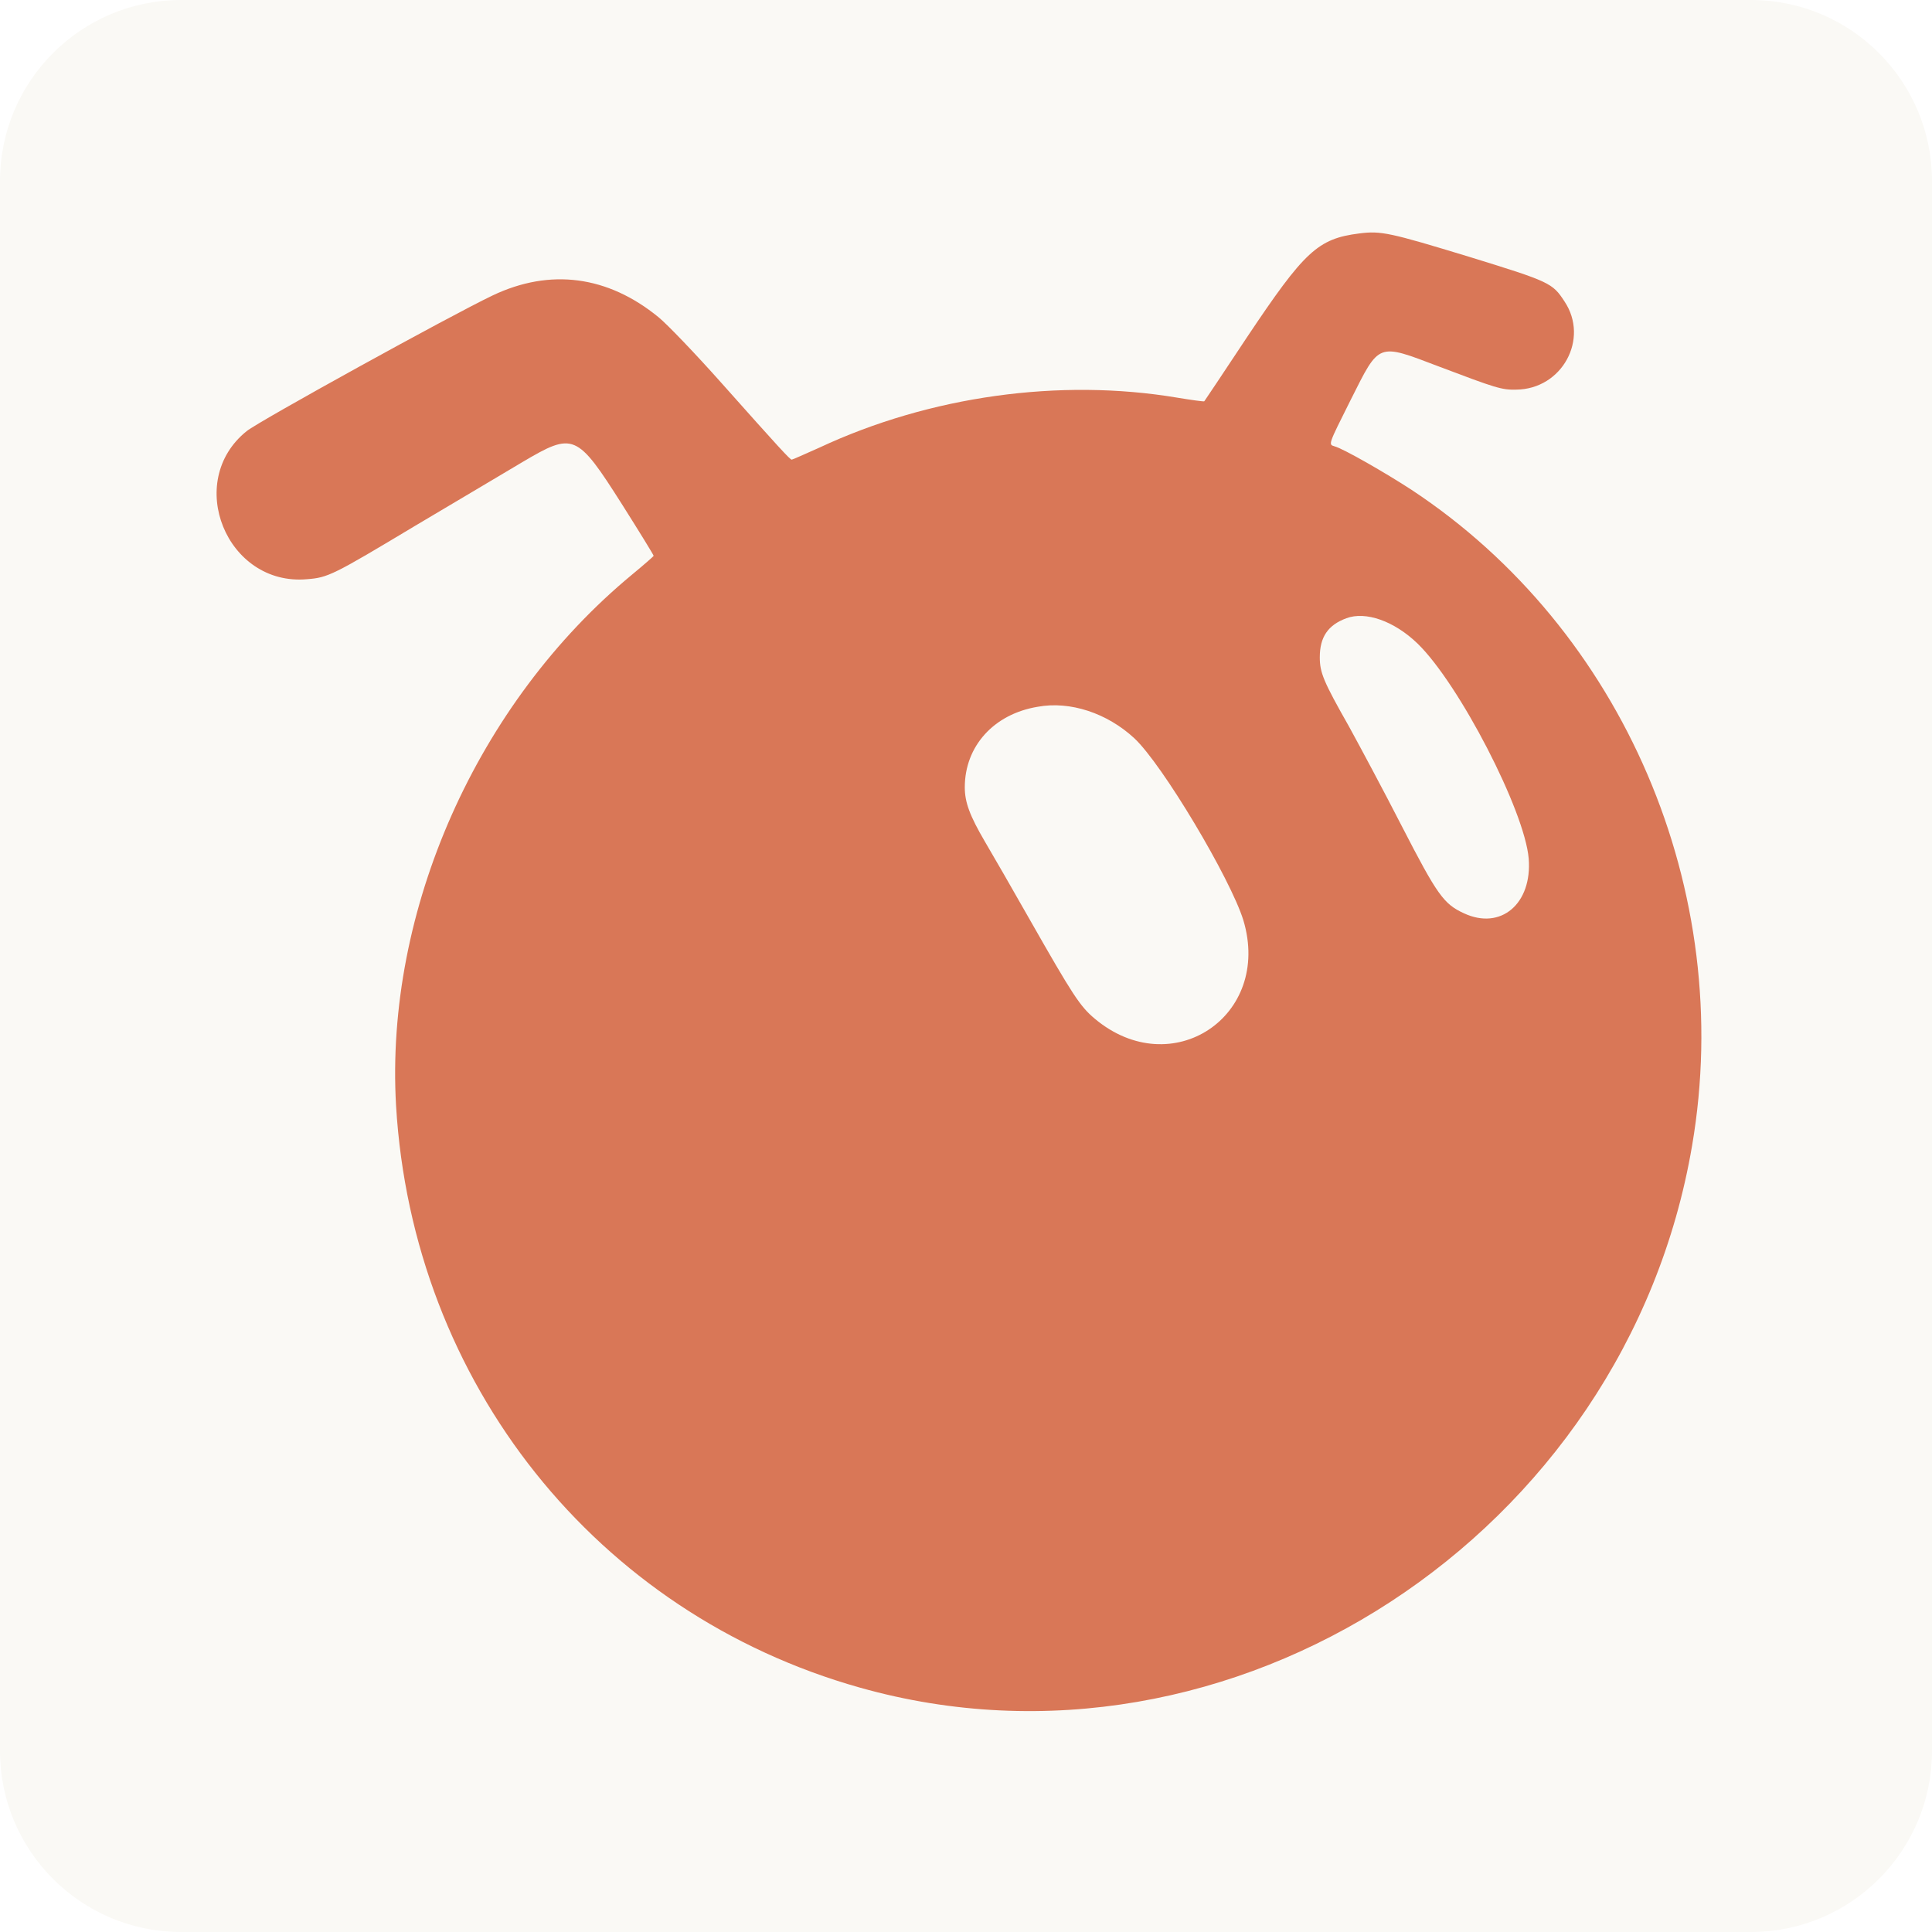
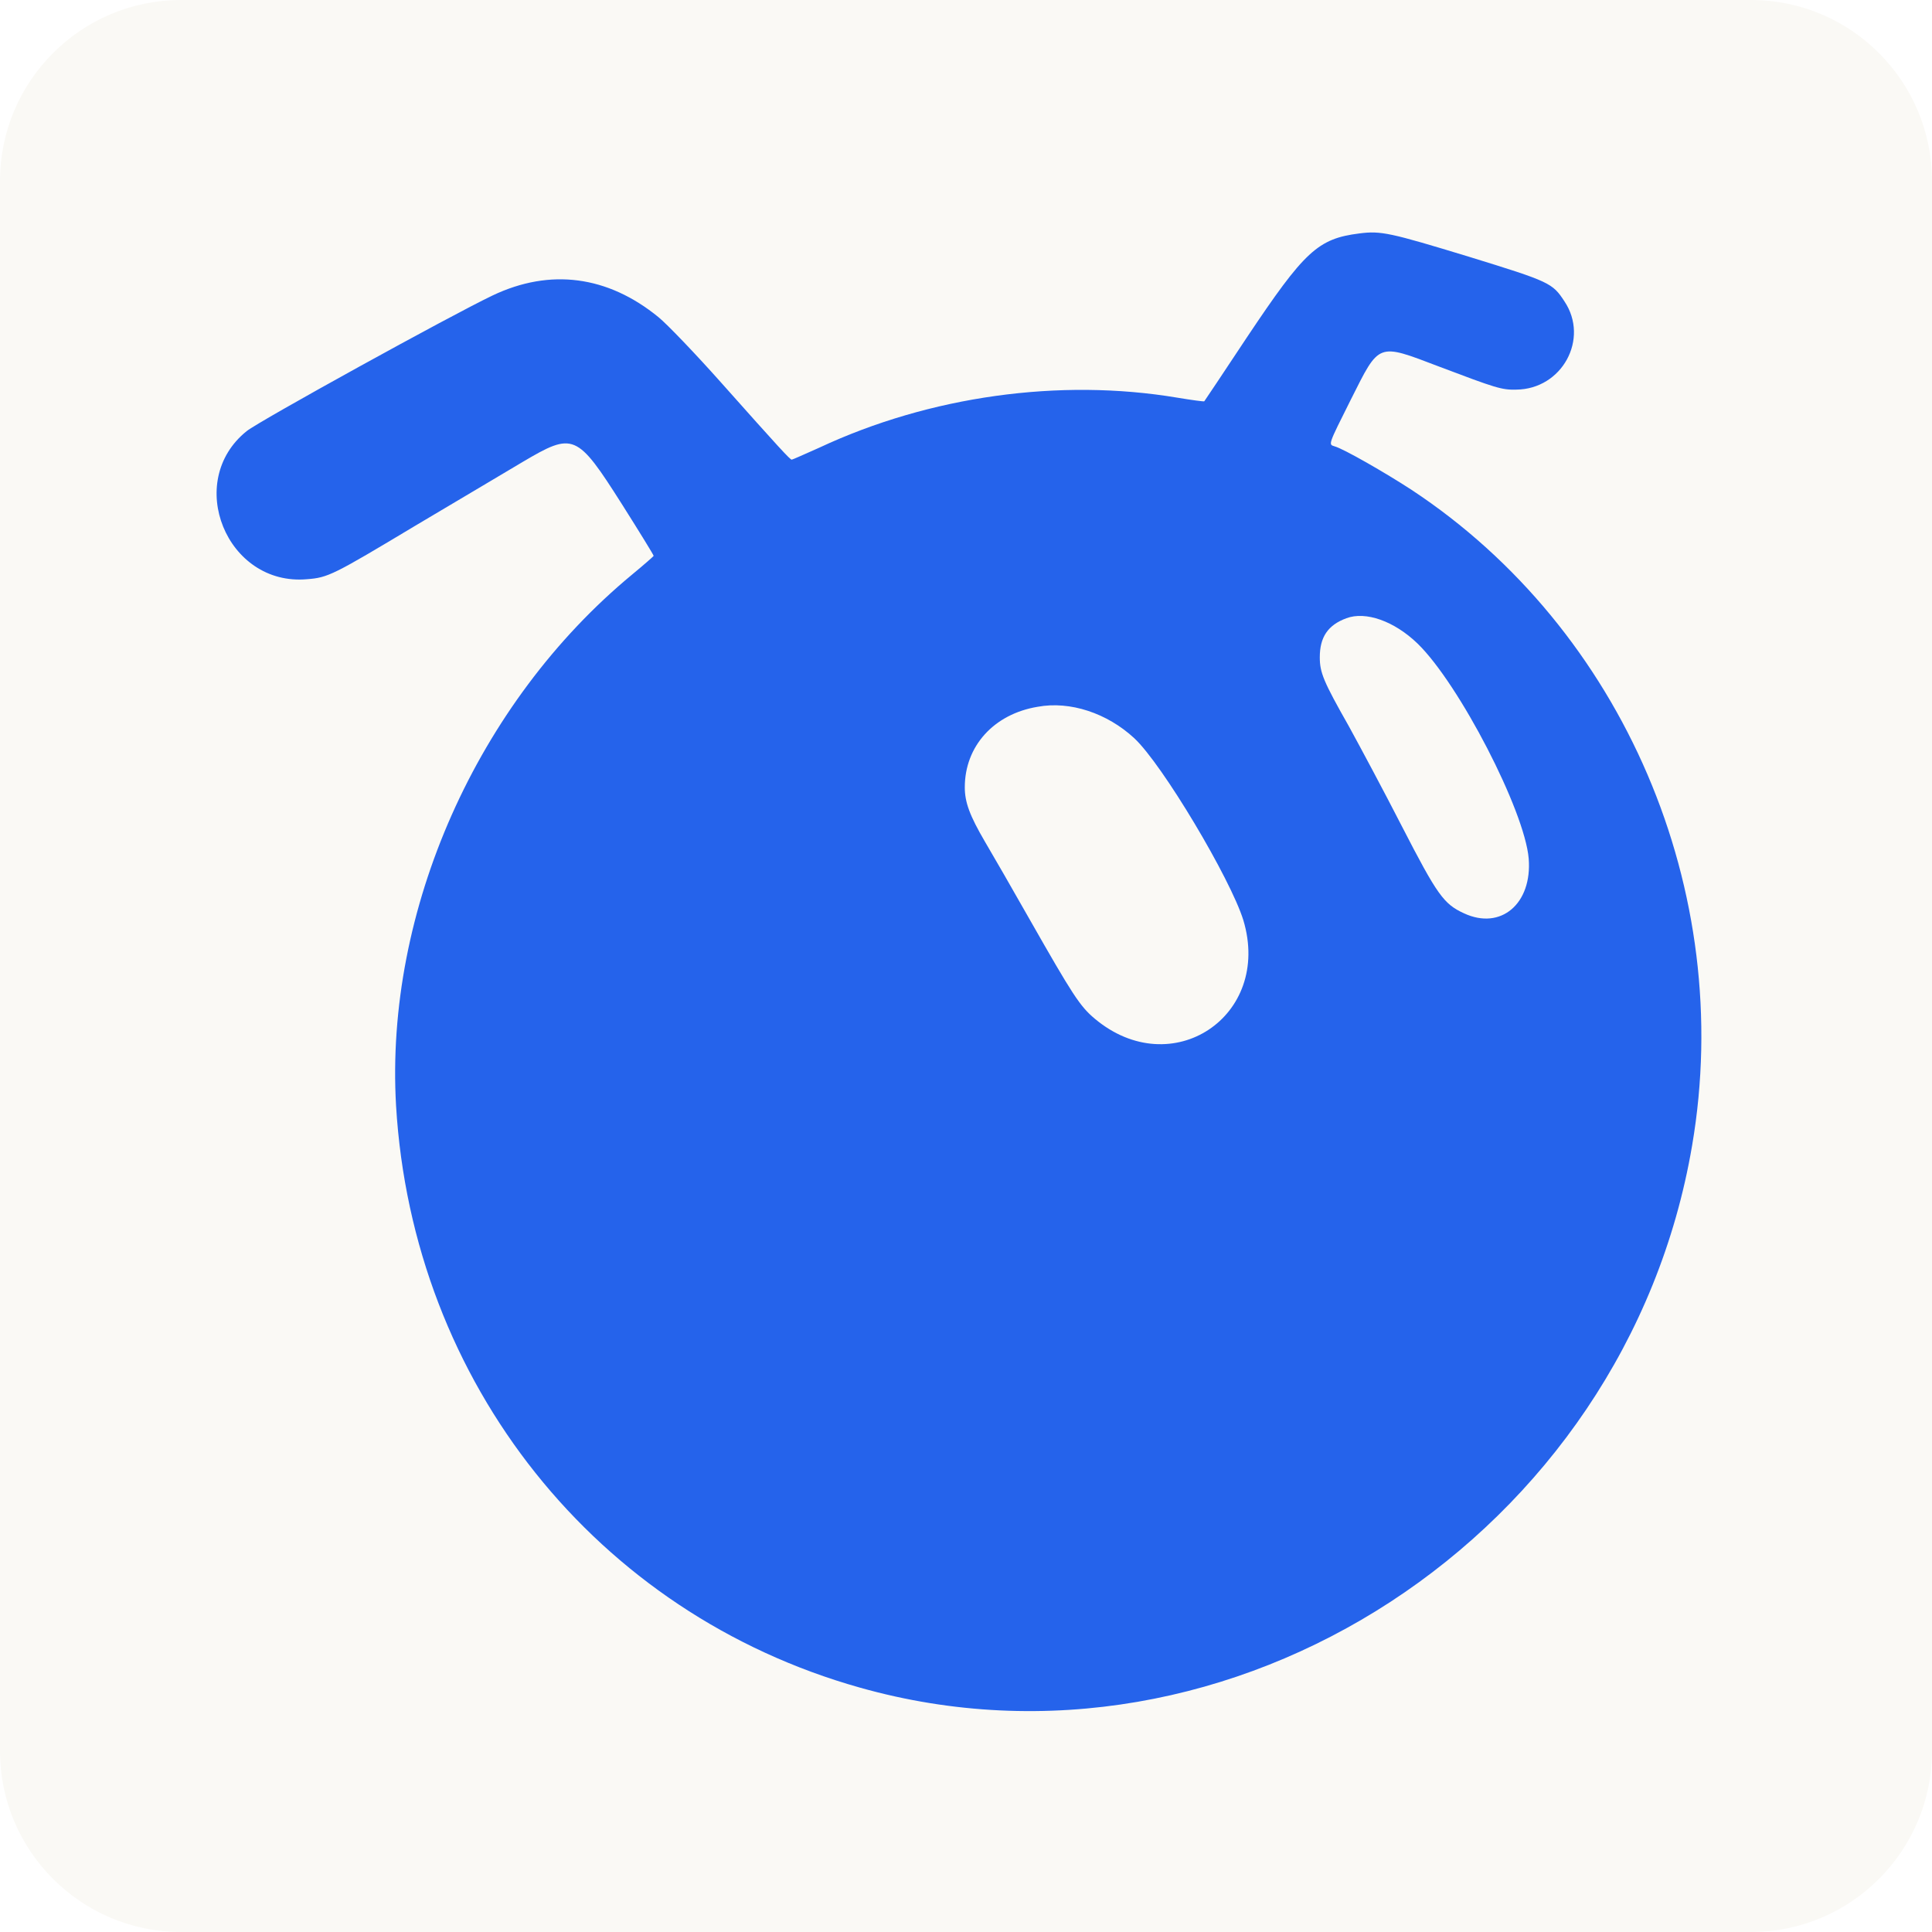
<svg xmlns="http://www.w3.org/2000/svg" viewBox="0 0 48 48">
  <path fill="#faf9f5" d="M4.5 0H43.5A4.5 4.5 0 0 1 48 4.5V43.5A4.5 4.5 0 0 1 43.5 48H4.5A4.5 4.5 0 0 1 0 43.5V4.5A4.5 4.5 0 0 1 4.5 0Z" />
-   <path fill="#d97757" fill-rule="evenodd" d="M 33.77 5.8 C 32.74 5.93, 32.41 6.24, 30.98 8.38 C 30.41 9.24, 29.93 9.96, 29.92 9.97 C 29.91 9.98, 29.61 9.94, 29.25 9.88 C 26.33 9.39, 23.1 9.84, 20.36 11.12 C 20 11.28, 19.69 11.42, 19.67 11.42 C 19.63 11.42, 19.37 11.14, 17.92 9.51 C 17.28 8.79, 16.57 8.05, 16.36 7.88 C 15.1 6.85, 13.67 6.66, 12.24 7.34 C 11.19 7.84, 6.44 10.46, 6.13 10.71 C 4.57 11.96, 5.63 14.57, 7.63 14.39 C 8.15 14.35, 8.27 14.29, 10.32 13.06 C 11.38 12.43, 12.58 11.72, 12.98 11.48 C 14.25 10.73, 14.33 10.76, 15.46 12.54 C 15.89 13.22, 16.24 13.79, 16.24 13.81 C 16.24 13.82, 16 14.03, 15.71 14.27 C 11.85 17.46, 9.56 22.62, 9.84 27.47 C 10.25 34.36, 14.82 40.09, 21.37 41.93 C 30.59 44.53, 40.4 38.13, 42.04 28.46 C 43.12 22.14, 40.33 15.64, 35.07 12.17 C 34.41 11.74, 33.38 11.15, 33.16 11.09 C 33 11.04, 32.99 11.07, 33.56 9.93 C 34.28 8.5, 34.21 8.52, 35.76 9.11 C 37.16 9.64, 37.31 9.69, 37.67 9.68 C 38.81 9.67, 39.49 8.42, 38.87 7.49 C 38.57 7.03, 38.51 7, 36.5 6.38 C 34.53 5.78, 34.31 5.73, 33.77 5.8 M 33.45 15.36 C 32.99 15.53, 32.79 15.83, 32.79 16.33 C 32.79 16.71, 32.88 16.93, 33.51 18.04 C 33.79 18.55, 34.39 19.67, 34.83 20.53 C 35.71 22.24, 35.87 22.46, 36.37 22.69 C 37.29 23.12, 38.07 22.45, 37.98 21.33 C 37.88 20.14, 36.25 16.99, 35.22 15.99 C 34.64 15.43, 33.93 15.18, 33.45 15.36 M 25.78 17.56 C 24.69 17.74, 23.97 18.54, 23.97 19.56 C 23.97 19.93, 24.09 20.26, 24.47 20.91 C 24.66 21.23, 25.16 22.1, 25.58 22.84 C 26.65 24.72, 26.83 25, 27.2 25.31 C 29.11 26.91, 31.61 25.25, 30.89 22.86 C 30.57 21.83, 28.88 18.99, 28.18 18.34 C 27.51 17.72, 26.59 17.41, 25.78 17.56" />
+   <path fill="#2563eb" fill-rule="evenodd" d="M 33.77 5.8 C 32.74 5.93, 32.41 6.24, 30.98 8.38 C 30.41 9.24, 29.93 9.96, 29.92 9.97 C 29.91 9.98, 29.61 9.94, 29.25 9.88 C 26.33 9.39, 23.1 9.84, 20.36 11.12 C 20 11.28, 19.69 11.42, 19.67 11.42 C 19.63 11.42, 19.37 11.14, 17.92 9.51 C 17.28 8.79, 16.57 8.05, 16.36 7.88 C 15.1 6.85, 13.67 6.66, 12.24 7.34 C 11.19 7.84, 6.44 10.46, 6.13 10.71 C 4.57 11.96, 5.63 14.57, 7.63 14.39 C 8.15 14.35, 8.27 14.29, 10.32 13.06 C 11.38 12.43, 12.58 11.72, 12.98 11.48 C 14.25 10.73, 14.33 10.76, 15.46 12.54 C 15.89 13.22, 16.24 13.79, 16.24 13.81 C 16.24 13.82, 16 14.03, 15.71 14.27 C 11.85 17.46, 9.56 22.62, 9.84 27.47 C 10.25 34.36, 14.82 40.09, 21.37 41.93 C 30.59 44.53, 40.4 38.13, 42.04 28.46 C 43.12 22.14, 40.33 15.64, 35.07 12.17 C 34.41 11.74, 33.38 11.15, 33.16 11.09 C 33 11.04, 32.99 11.07, 33.56 9.93 C 34.28 8.5, 34.21 8.52, 35.76 9.11 C 37.16 9.64, 37.31 9.69, 37.67 9.68 C 38.81 9.67, 39.49 8.42, 38.87 7.49 C 38.57 7.03, 38.51 7, 36.5 6.38 C 34.53 5.78, 34.31 5.73, 33.77 5.8 M 33.45 15.36 C 32.99 15.53, 32.79 15.83, 32.79 16.33 C 32.79 16.71, 32.88 16.93, 33.51 18.04 C 33.79 18.55, 34.39 19.67, 34.83 20.53 C 35.71 22.24, 35.87 22.46, 36.37 22.69 C 37.29 23.12, 38.07 22.45, 37.98 21.33 C 37.88 20.14, 36.25 16.99, 35.22 15.99 C 34.64 15.43, 33.93 15.18, 33.45 15.36 M 25.78 17.56 C 24.69 17.74, 23.97 18.54, 23.97 19.56 C 23.97 19.93, 24.09 20.26, 24.47 20.91 C 24.66 21.23, 25.16 22.1, 25.58 22.84 C 26.65 24.72, 26.83 25, 27.2 25.31 C 29.11 26.91, 31.61 25.25, 30.89 22.86 C 30.57 21.83, 28.88 18.99, 28.18 18.34 C 27.51 17.72, 26.59 17.41, 25.78 17.56" />
</svg>
